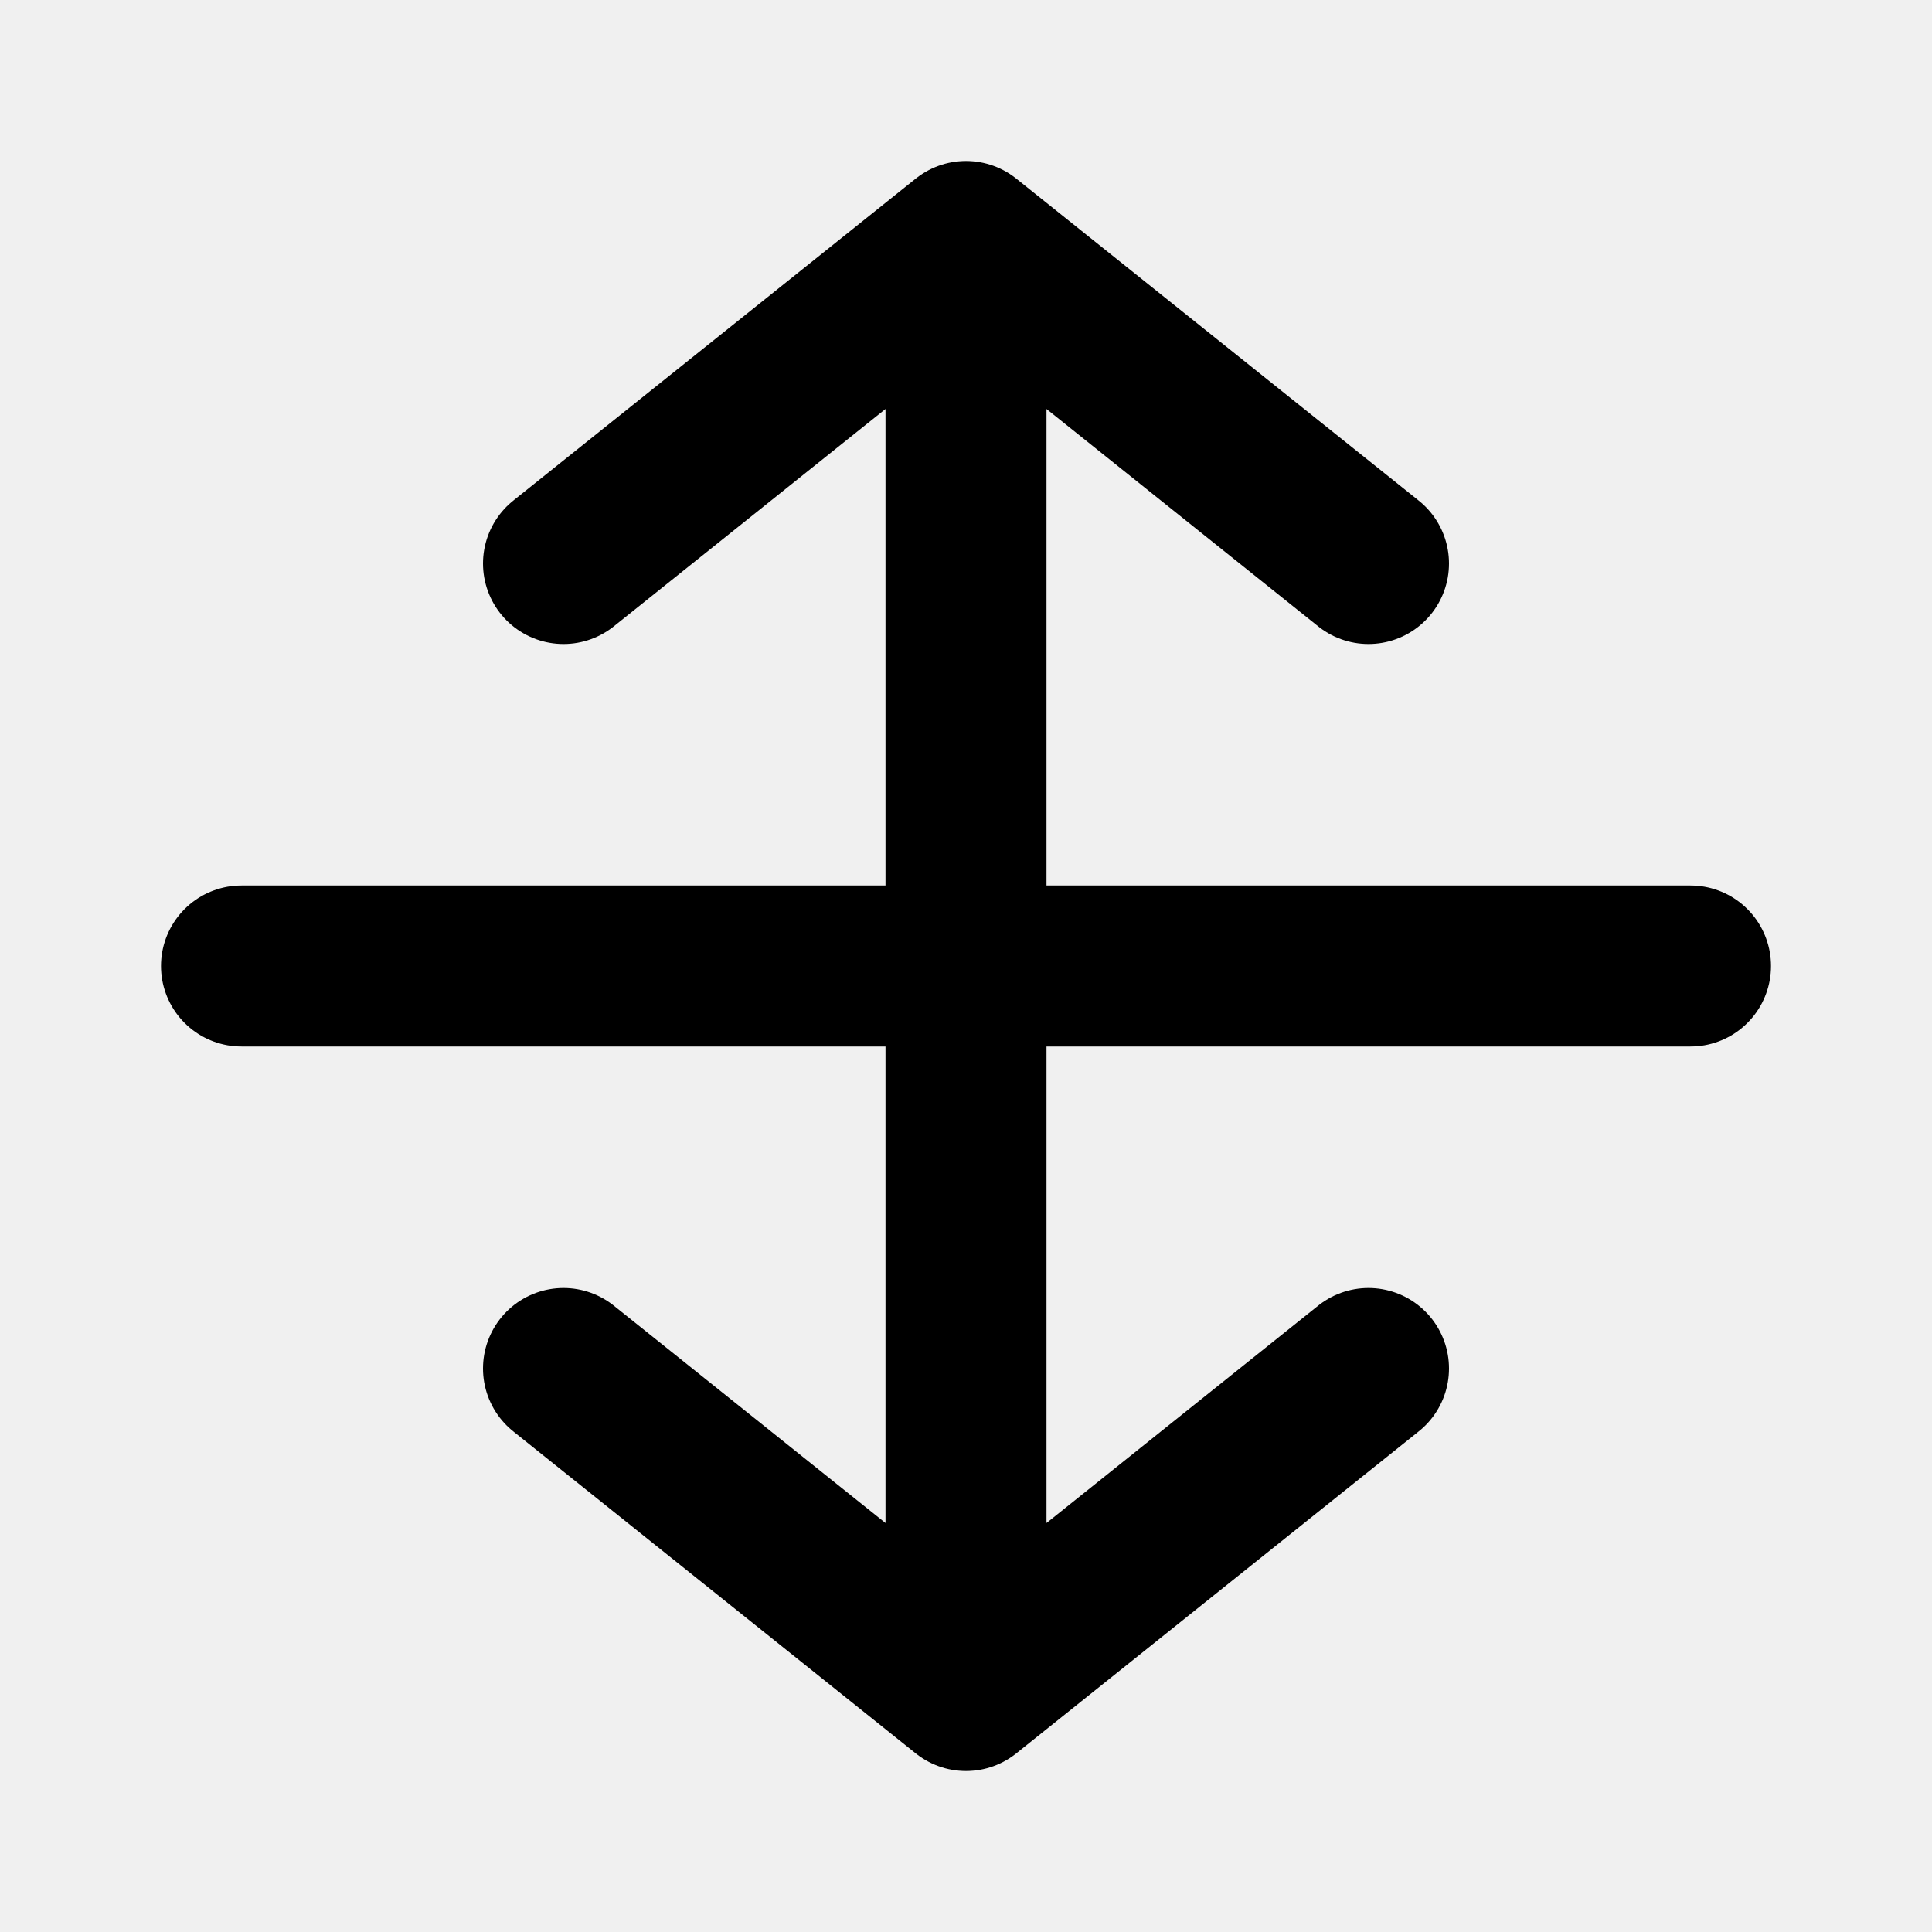
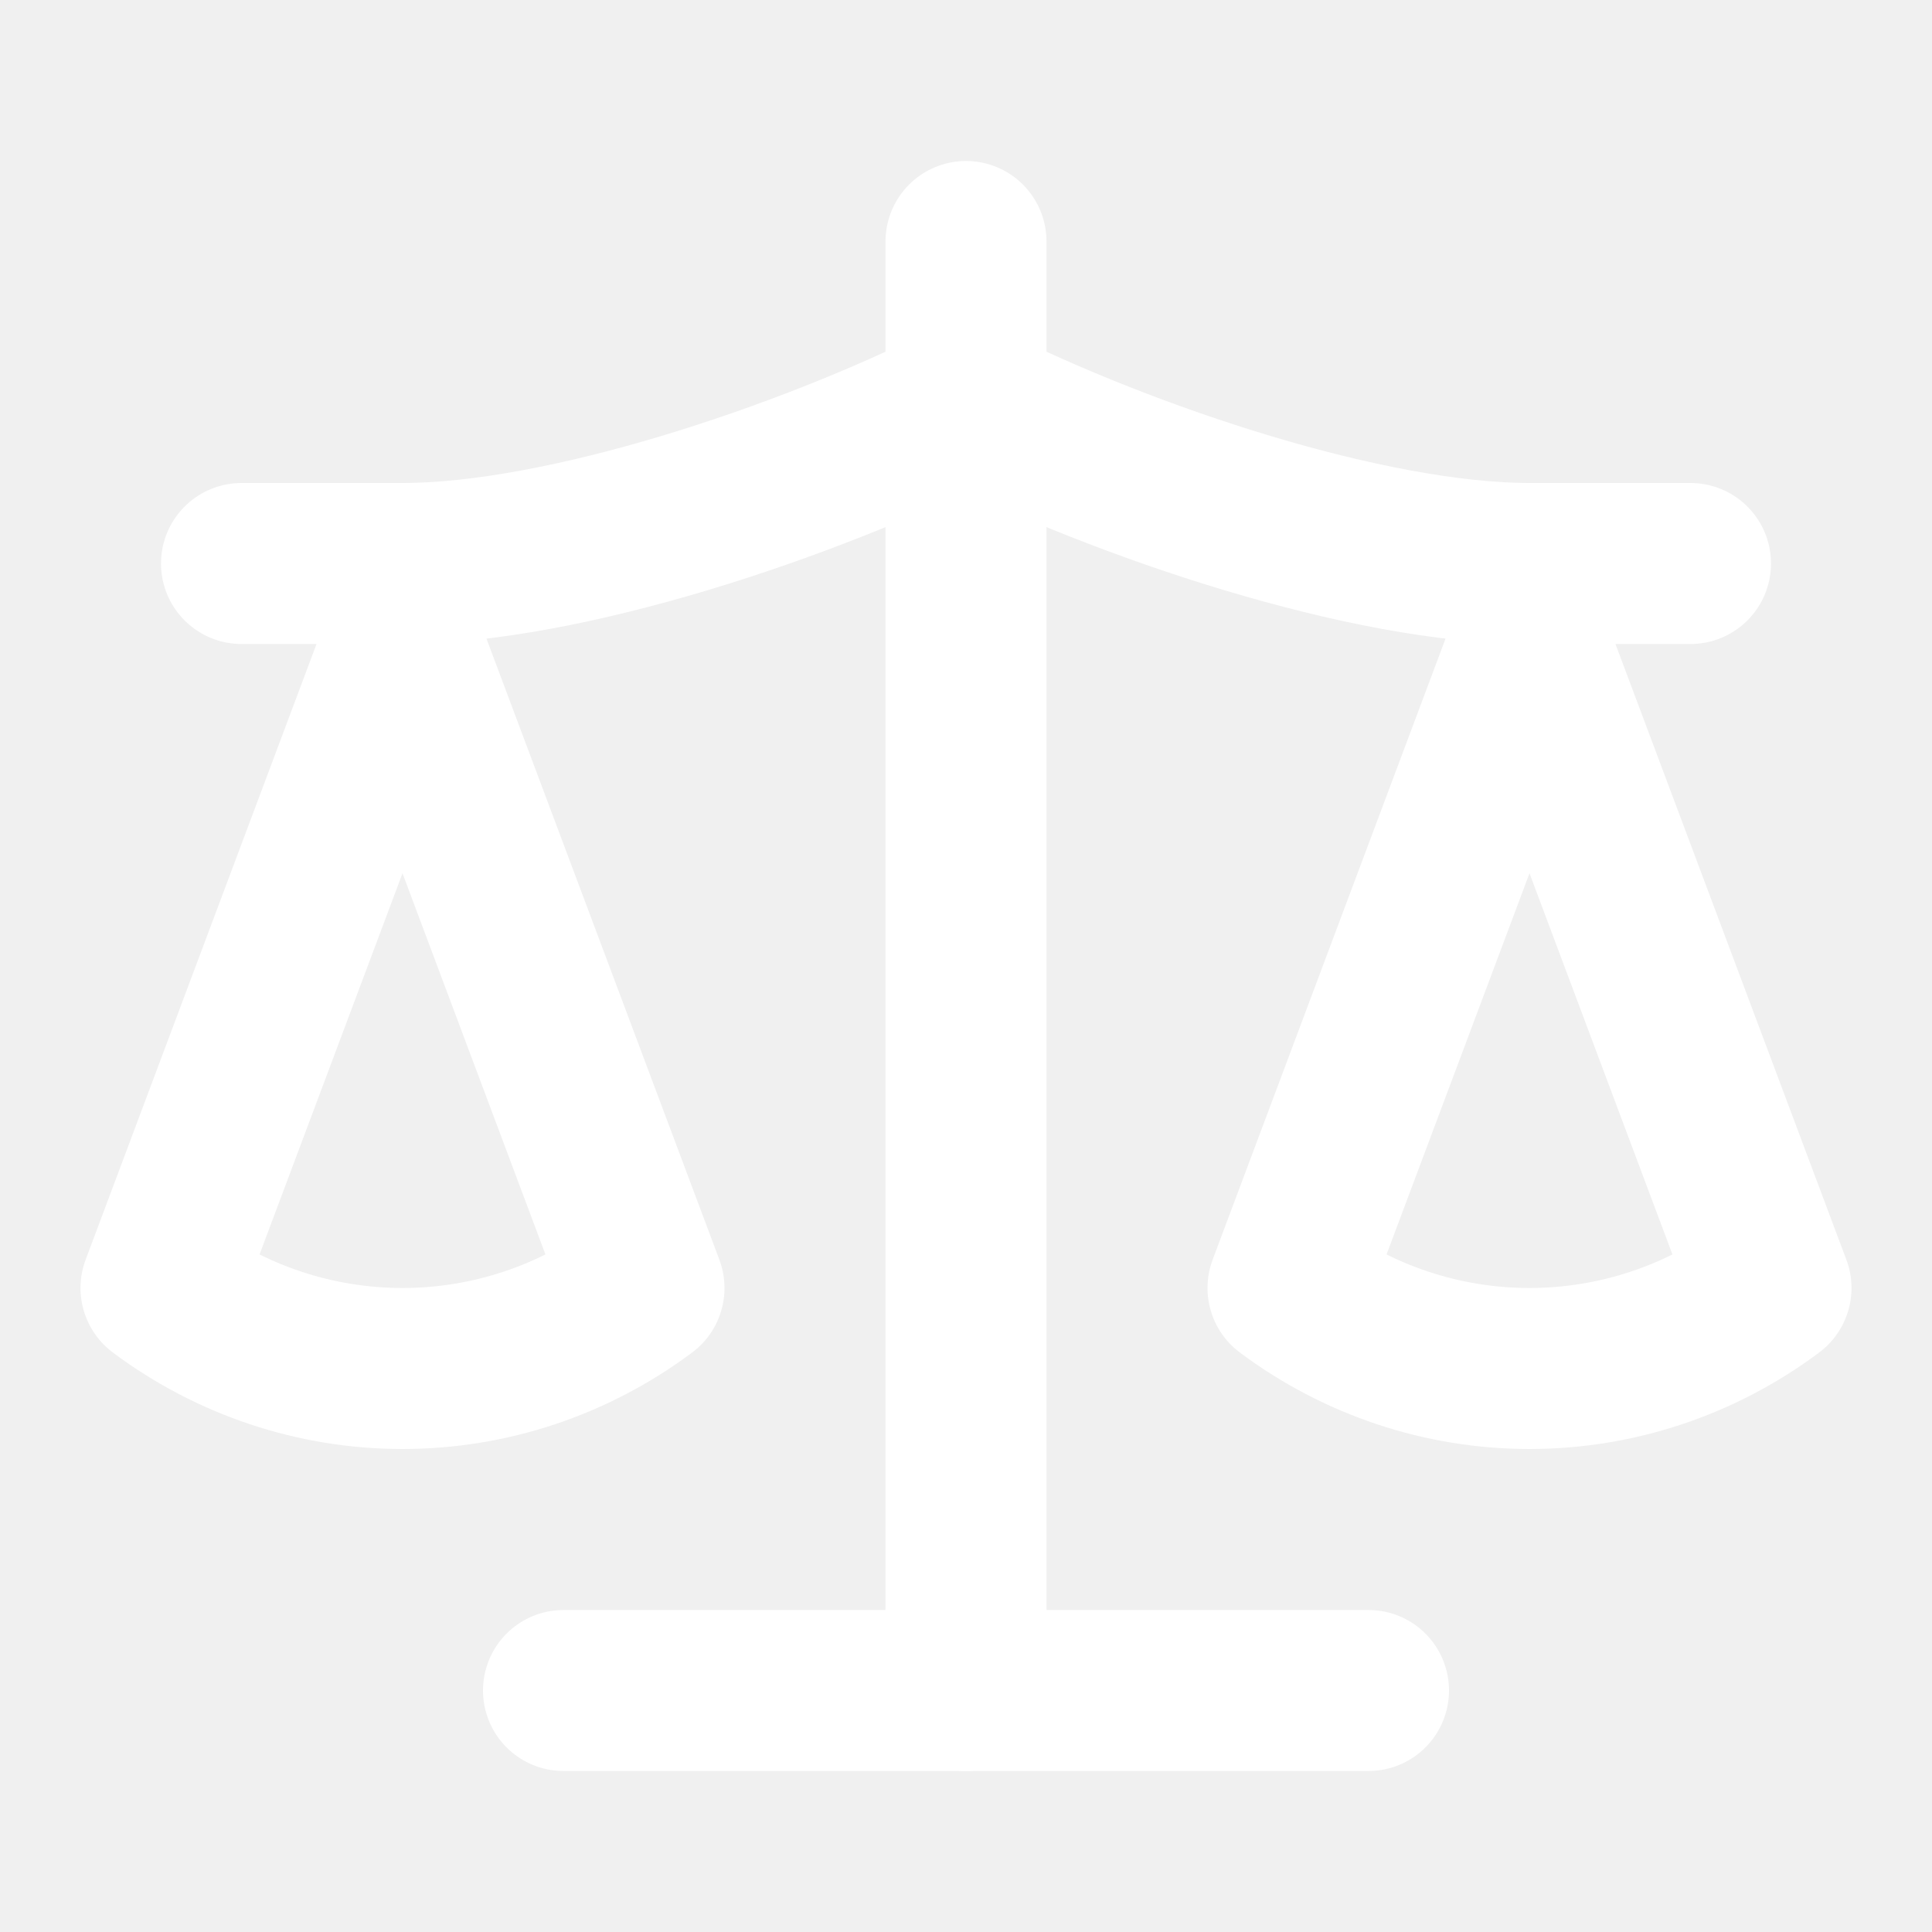
- <svg xmlns="http://www.w3.org/2000/svg" width="24" height="24" viewBox="0 0 24 24" fill="none">
-   <path d="M12 3V21M3 12H21M7 7L12 3L17 7M7 17L12 21L17 17" stroke="currentColor" stroke-width="2" stroke-linecap="round" stroke-linejoin="round" />
+ <svg xmlns="http://www.w3.org/2000/svg" width="48" height="48" viewBox="0 0 48 48" fill="none">
+   <path d="M32 32L38 16L44 32C42.26 33.3 40.16 34 38 34C35.84 34 33.74 33.3 32 32Z" stroke="white" stroke-width="4" stroke-linecap="round" stroke-linejoin="round" />
+   <path d="M4 32L10 16L16 32C14.26 33.3 12.16 34 10 34C7.84 34 5.74 33.3 4 32Z" stroke="white" stroke-width="4" stroke-linecap="round" stroke-linejoin="round" />
+   <path d="M14 42H34" stroke="white" stroke-width="4" stroke-linecap="round" stroke-linejoin="round" />
+   <path d="M24 6V42" stroke="white" stroke-width="4" stroke-linecap="round" stroke-linejoin="round" />
+   <path d="M6 14H10C14 14 20 12 24 10C28 12 34 14 38 14H42" stroke="white" stroke-width="4" stroke-linecap="round" stroke-linejoin="round" />
</svg>
